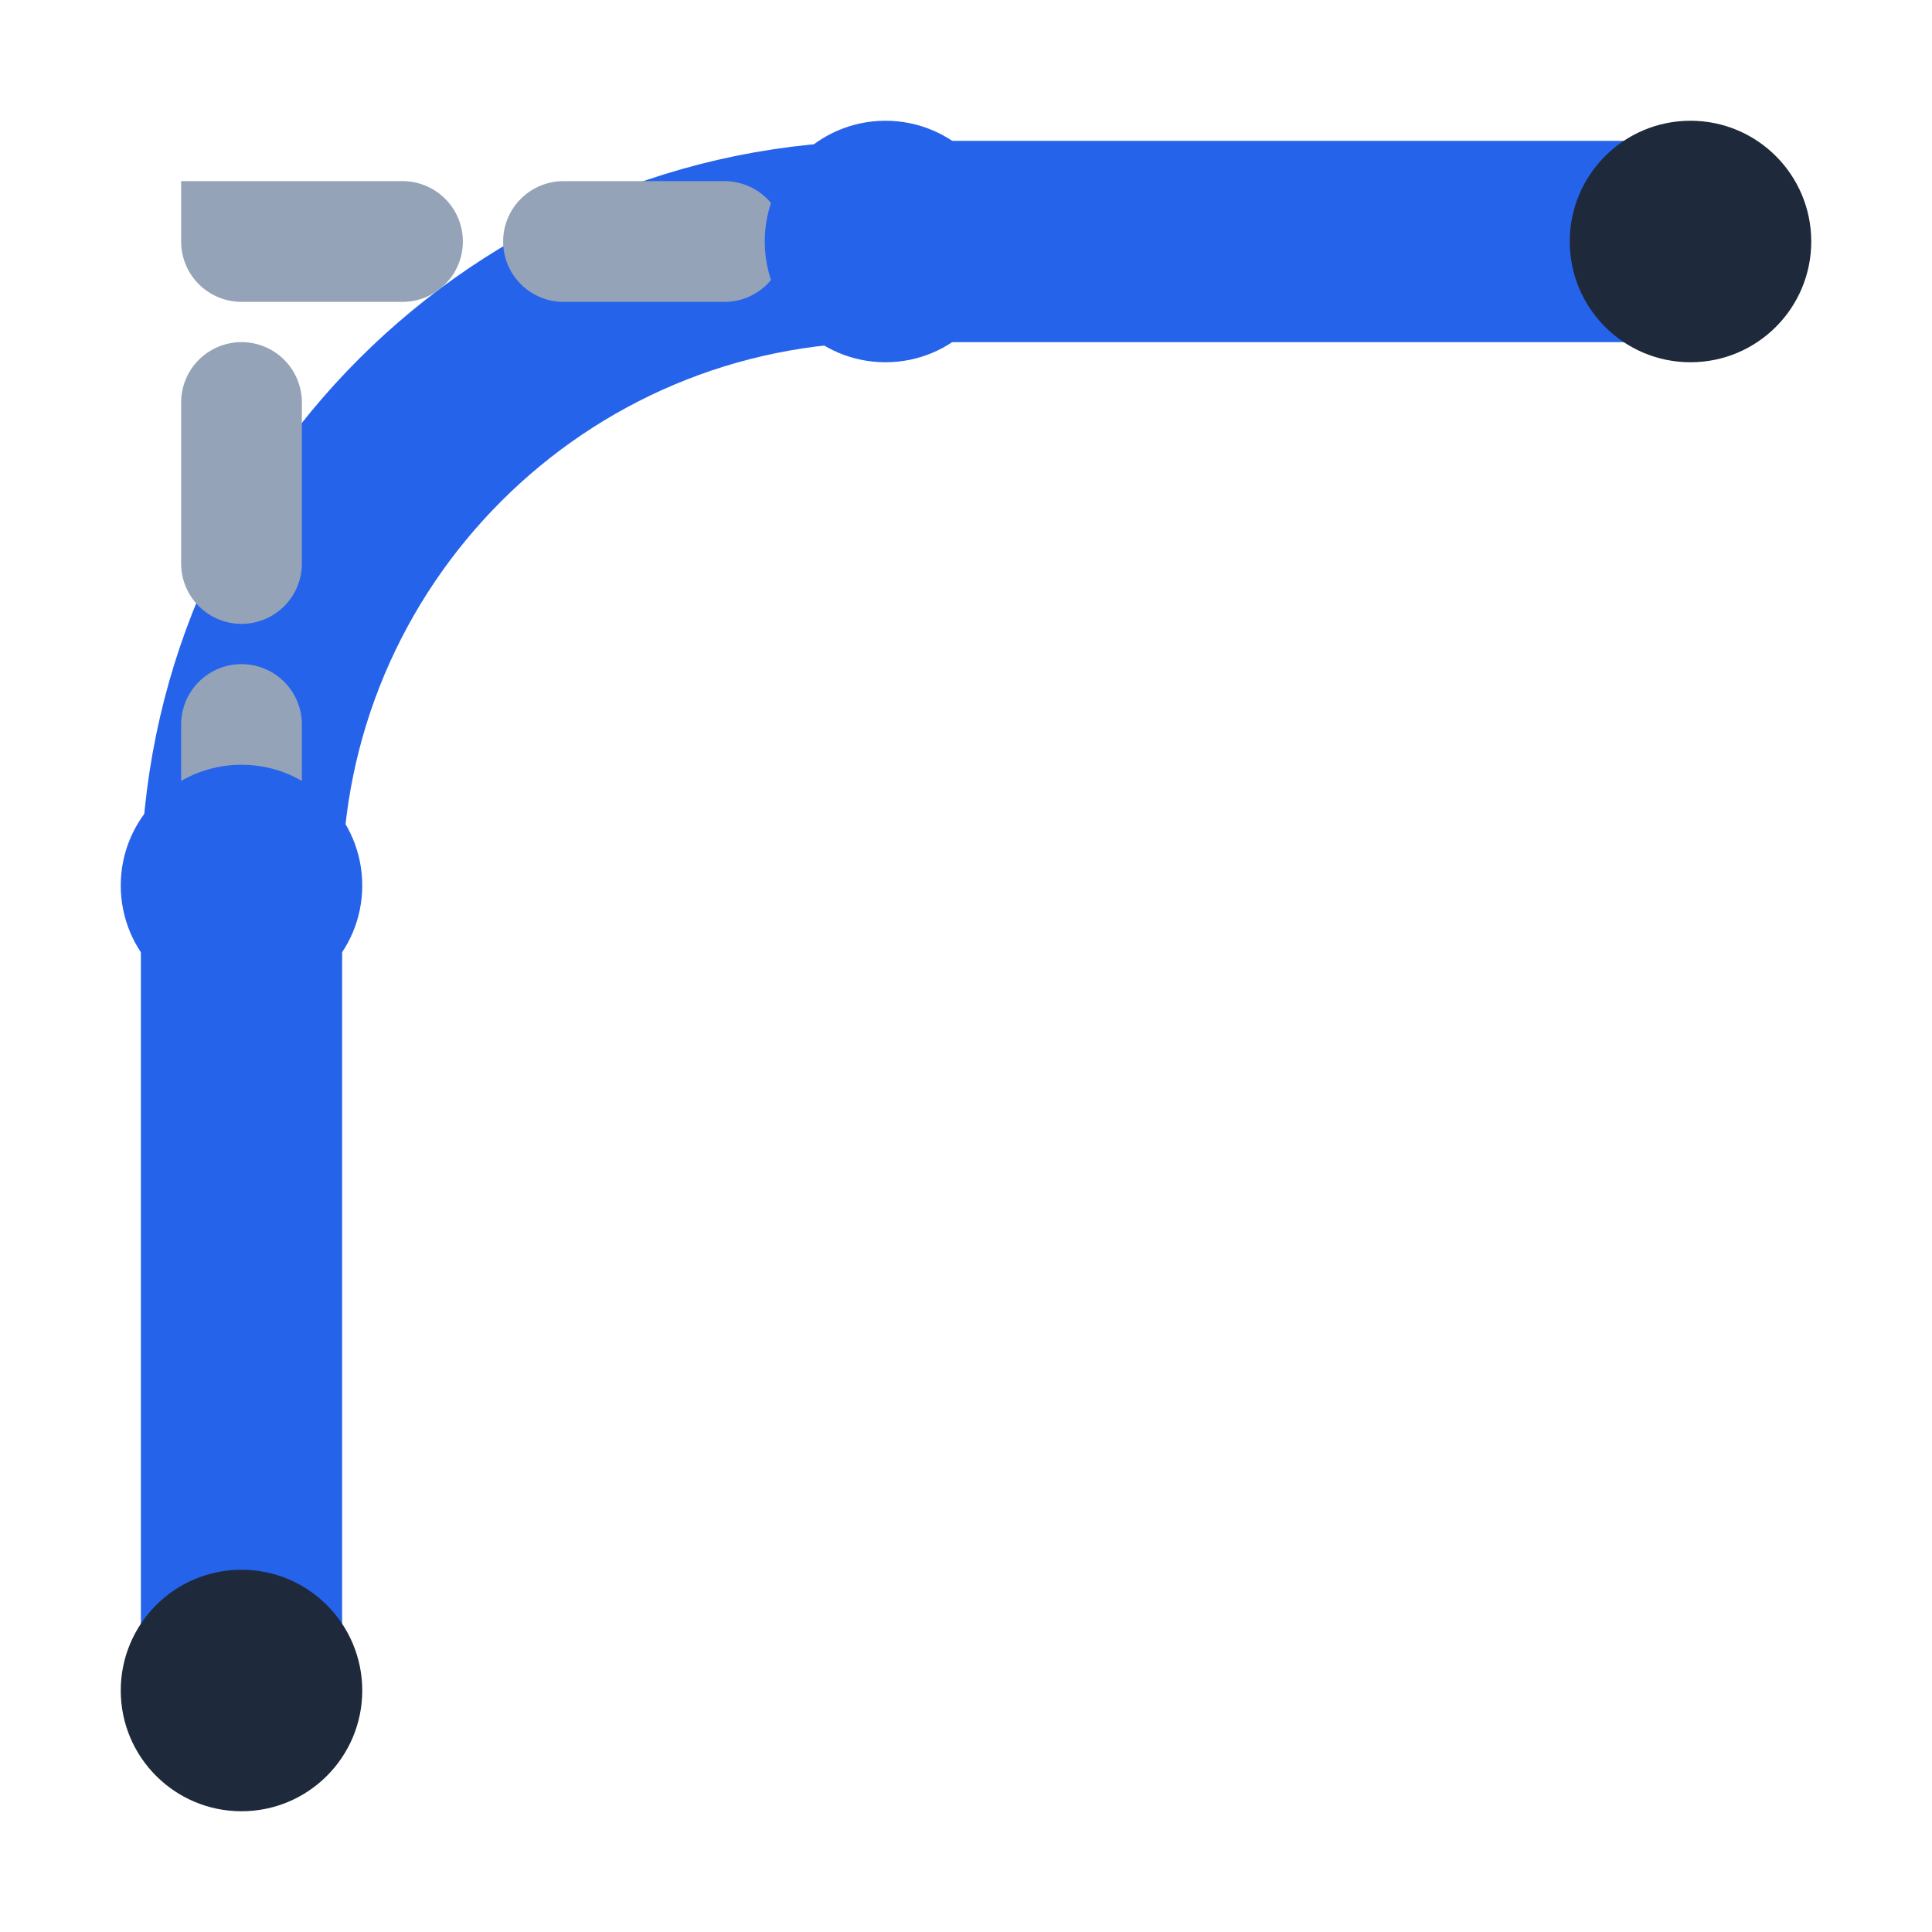
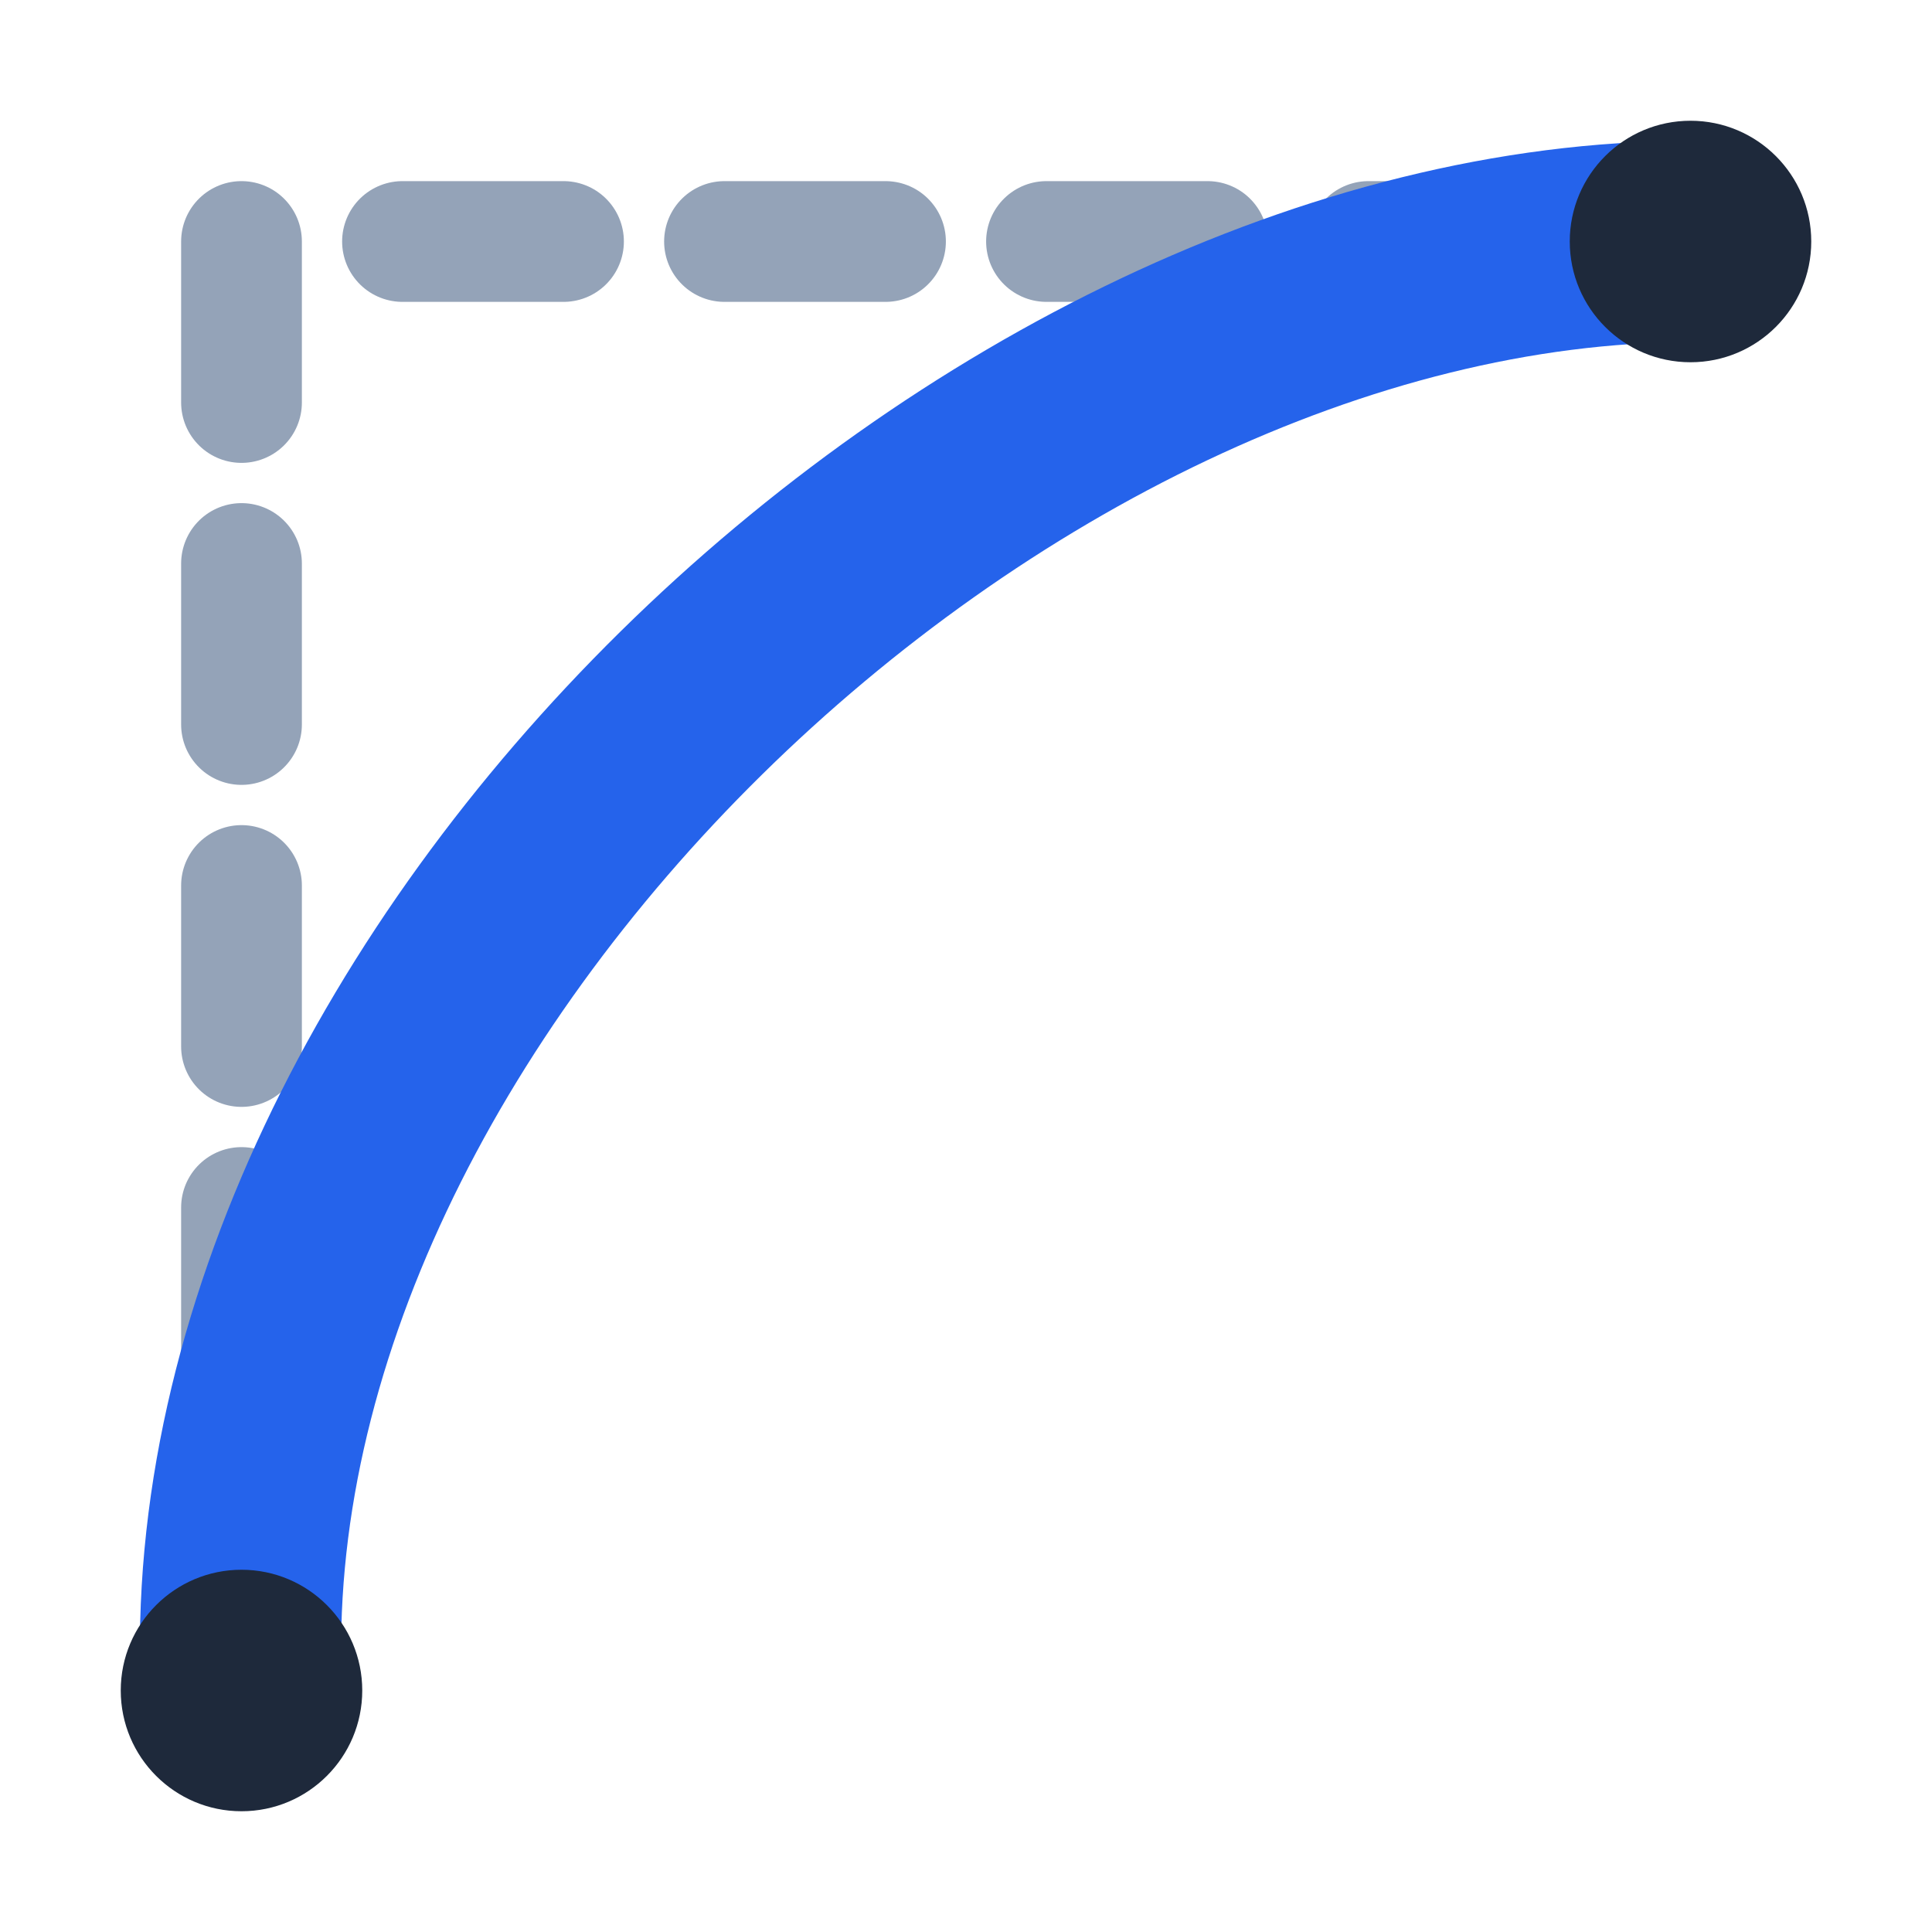
- <svg xmlns="http://www.w3.org/2000/svg" viewBox="0 0 24 24" width="24" height="24">
-   <path d="M 3 21 L 3 11 C 3 6.58 6.58 3 11 3 L 21 3" fill="none" stroke="#2563EB" stroke-width="2.5" stroke-linecap="round" />
-   <path d="M 3 11 L 3 3 L 11 3" fill="none" stroke="#94A3B8" stroke-width="1.5" stroke-dasharray="2 2" stroke-linecap="round" />
-   <circle cx="3" cy="21" r="1.5" fill="#1E293B" />
-   <circle cx="21" cy="3" r="1.5" fill="#1E293B" />
-   <circle cx="3" cy="11" r="1.5" fill="#2563EB" />
-   <circle cx="11" cy="3" r="1.5" fill="#2563EB" />
+ <svg xmlns="http://www.w3.org/2000/svg" viewBox="0 0 24 24" width="24" height="24" version="1.1" id="svg14">
+   <defs id="defs18" />
+   <path d="M 3,21 V 3 h 18" id="path4" style="fill:none;stroke:#94a3b8;stroke-width:1.5;stroke-linecap:round;stroke-dasharray:2, 2" />
+   <path d="M 3,21 C 2.592,12.294 12.302,3 21,3" id="path2-1" style="fill:none;stroke:#2563eb;stroke-width:2.5;stroke-linecap:round;stroke-linejoin:round;stroke-opacity:1" />
+   <circle cx="3" cy="21" r="1.5" fill="#1E293B" id="circle6" />
+   <circle cx="21" cy="3" r="1.5" fill="#1E293B" id="circle8" />
</svg>
